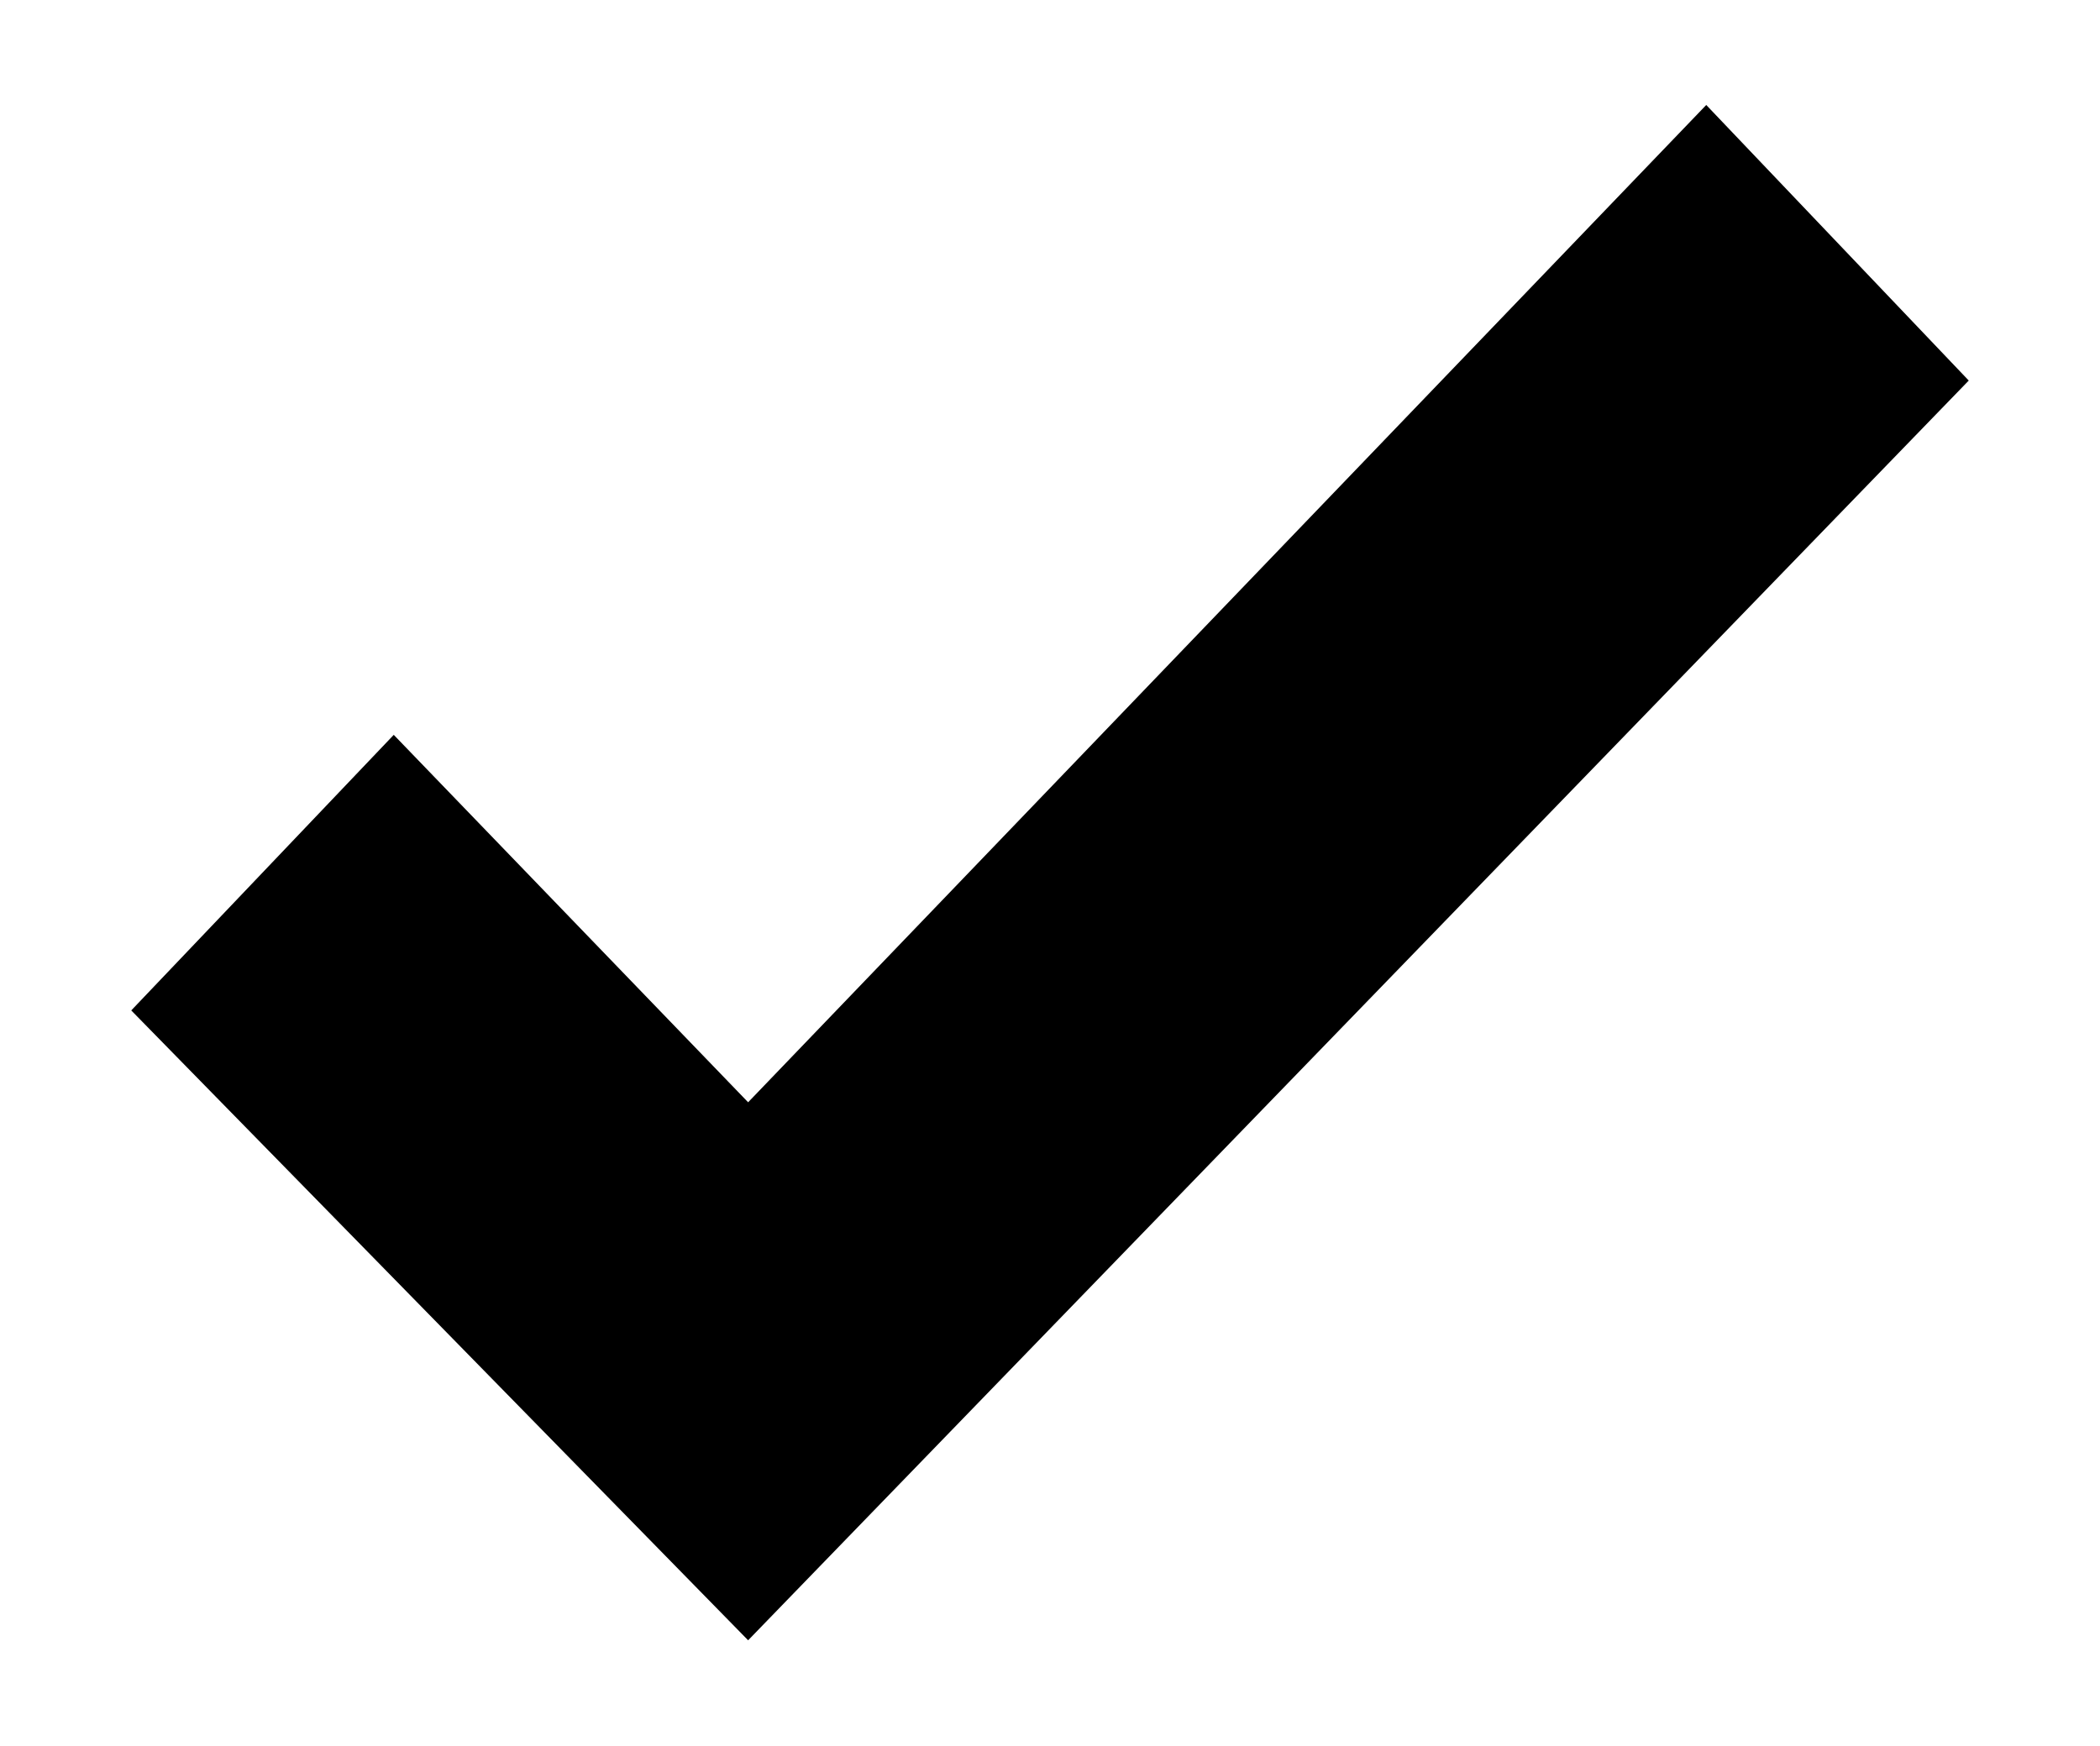
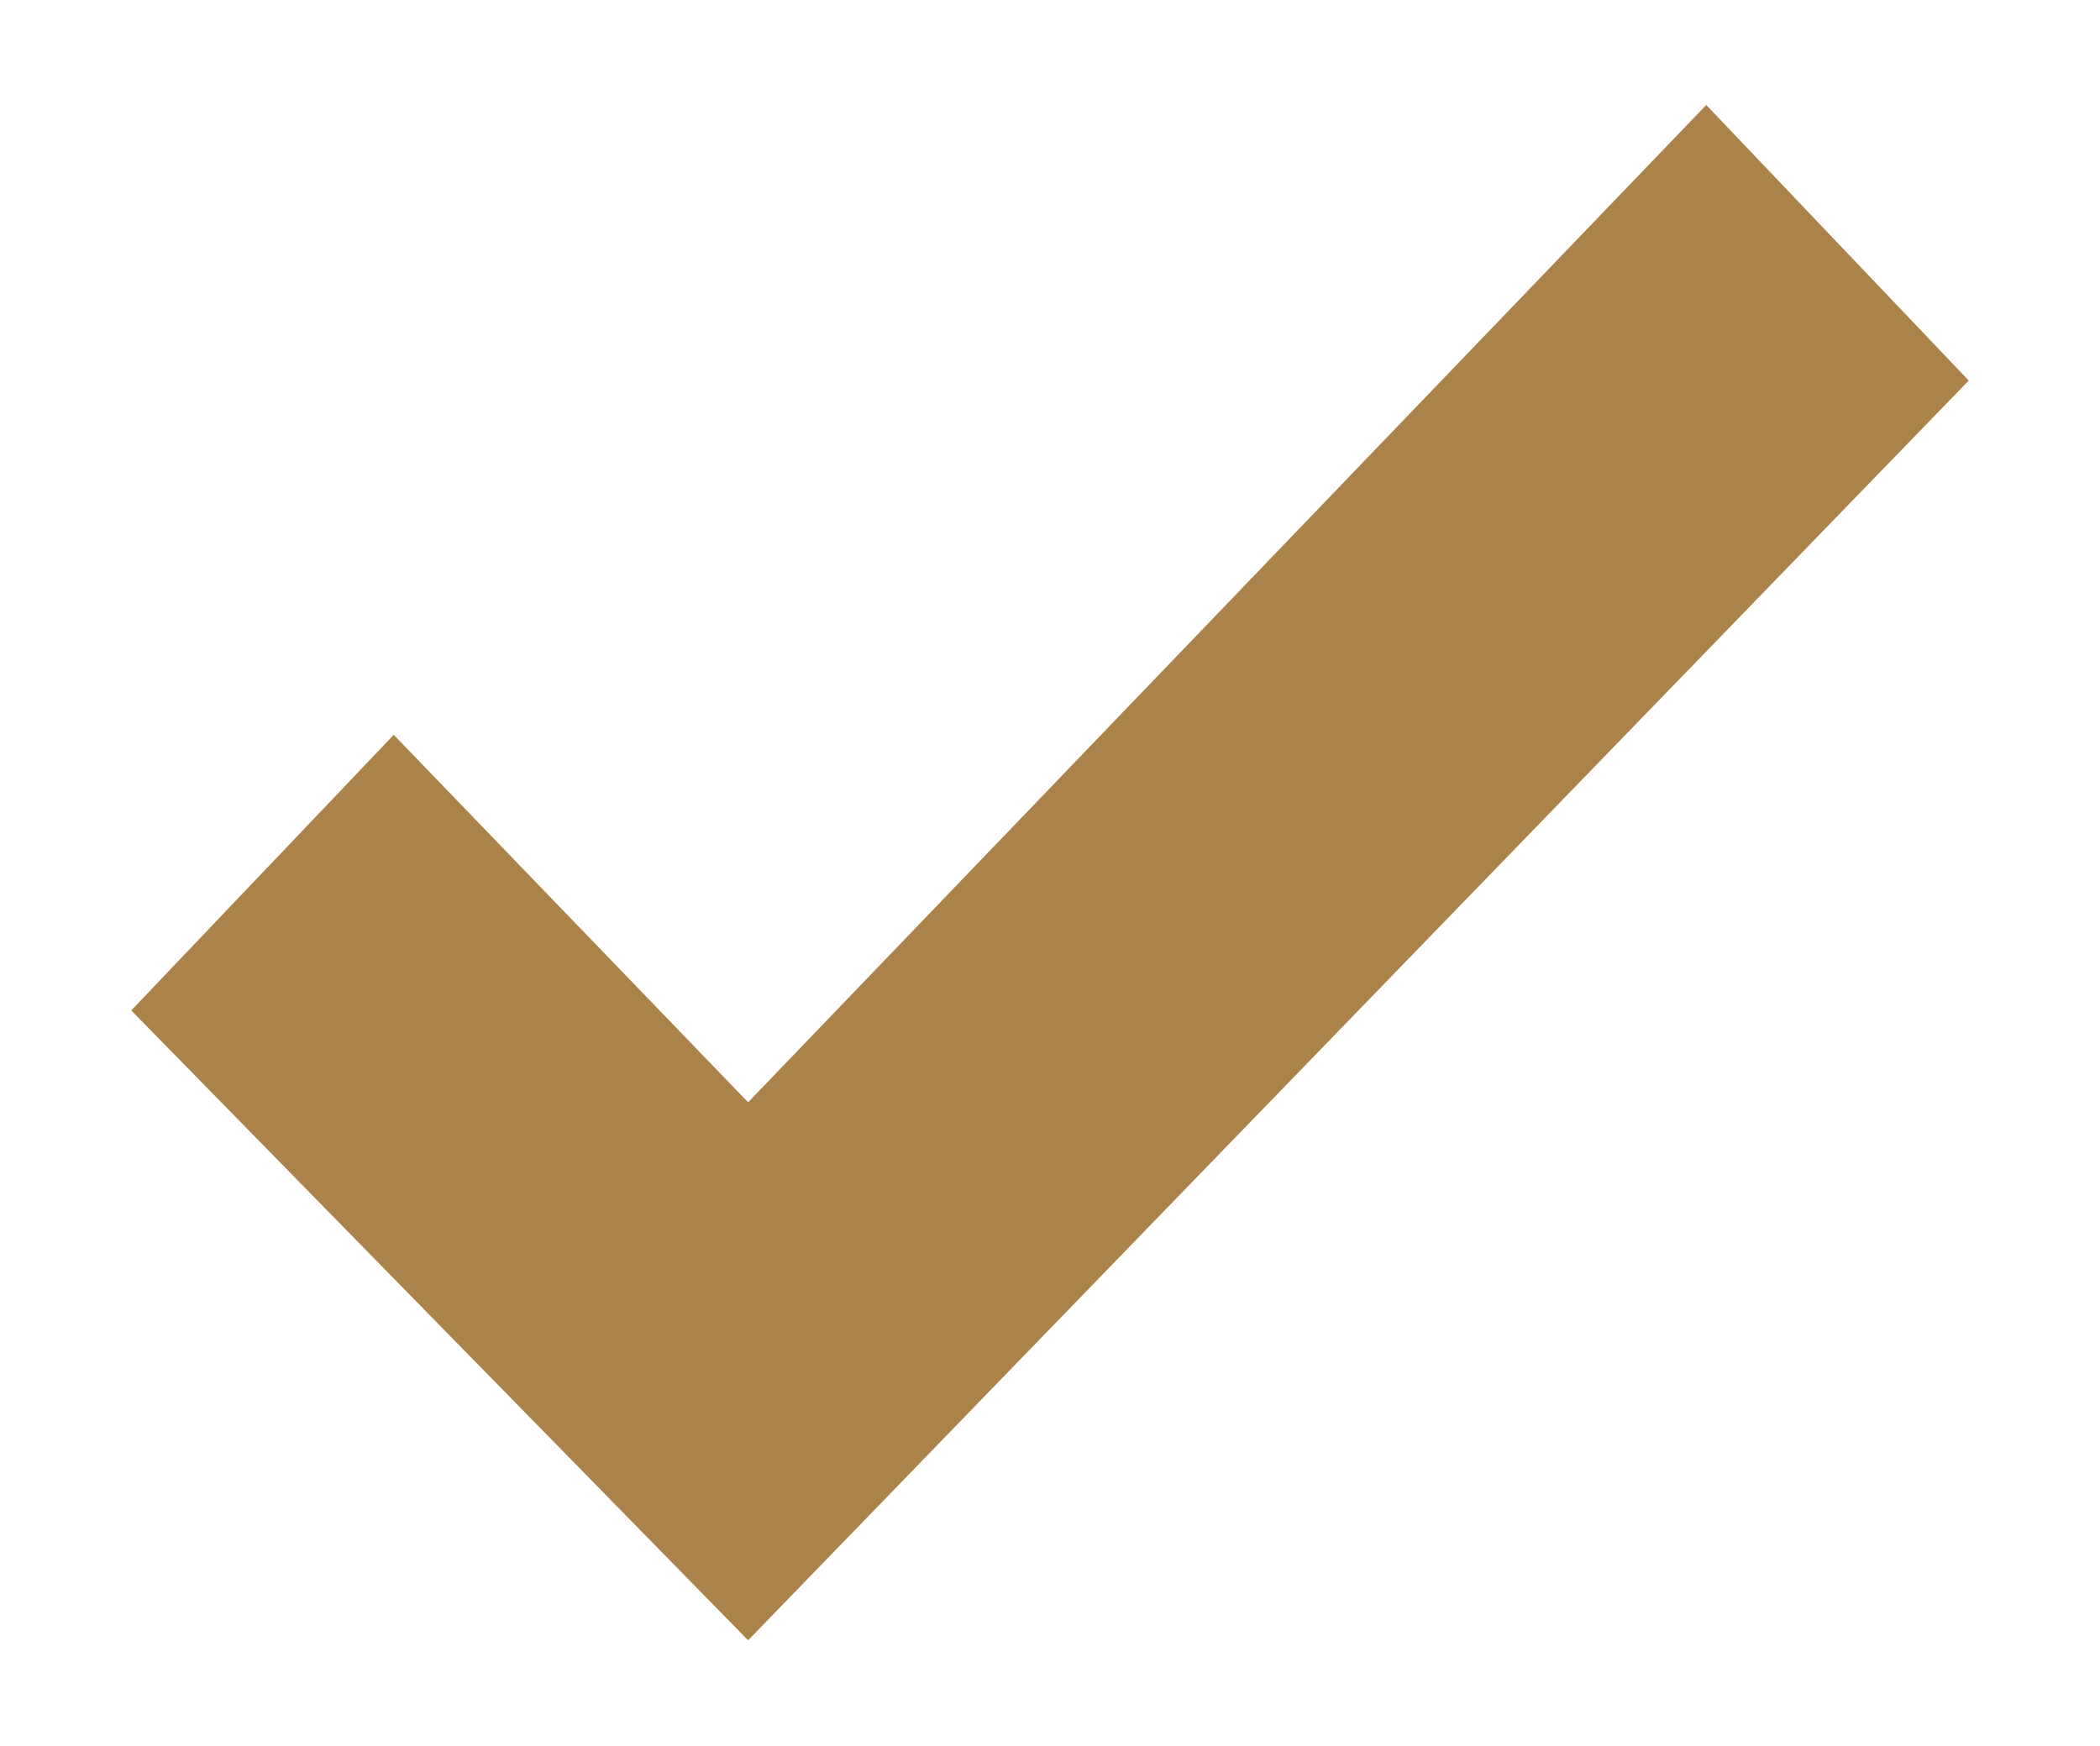
- <svg xmlns="http://www.w3.org/2000/svg" version="1.1" id="Layer_1" x="0px" y="0px" width="16px" height="13.3px" viewBox="0 0 16 13.3" style="enable-background:new 0 0 16 13.3;" xml:space="preserve">
+ <svg xmlns="http://www.w3.org/2000/svg" fill="#ab8249" version="1.1" id="Layer_1" x="0px" y="0px" width="16px" height="13.3px" viewBox="0 0 16 13.3" style="enable-background:new 0 0 16 13.3;" xml:space="preserve">
  <path d="M1,7.7l4.7,4.8L15,2.9l-2-2.1L5.7,8.4L3,5.6L1,7.7z" />
</svg>
